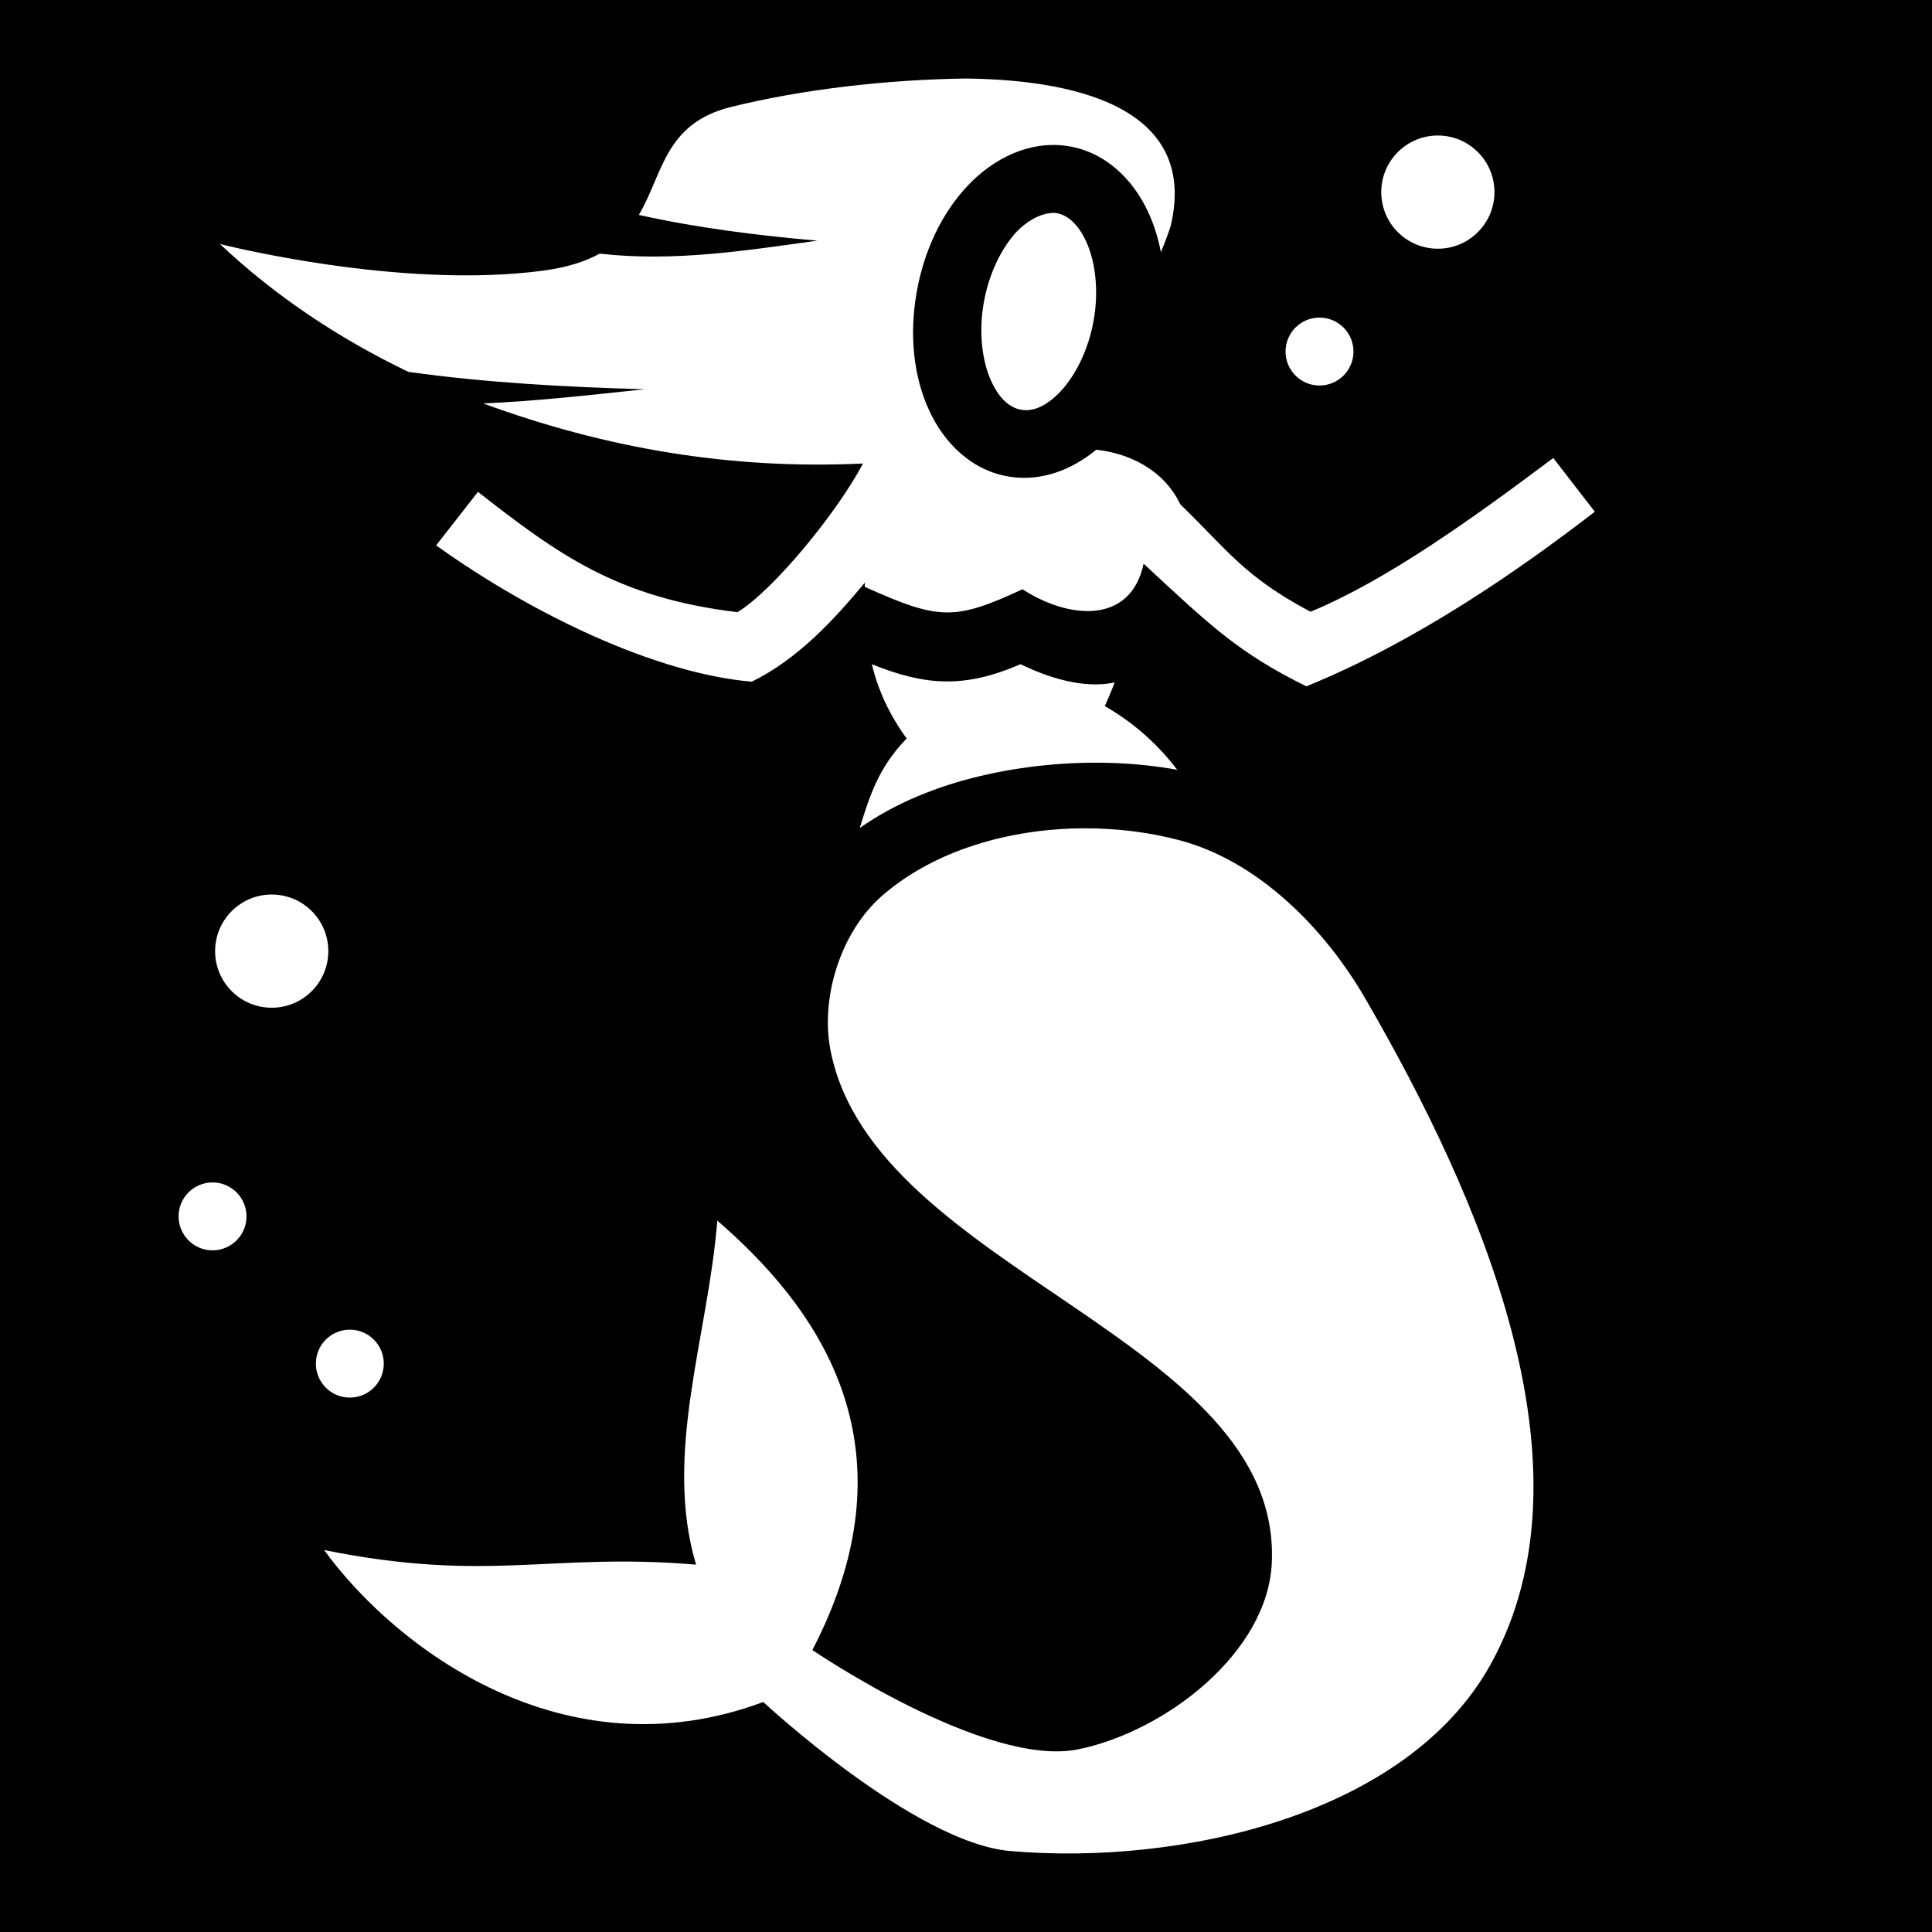
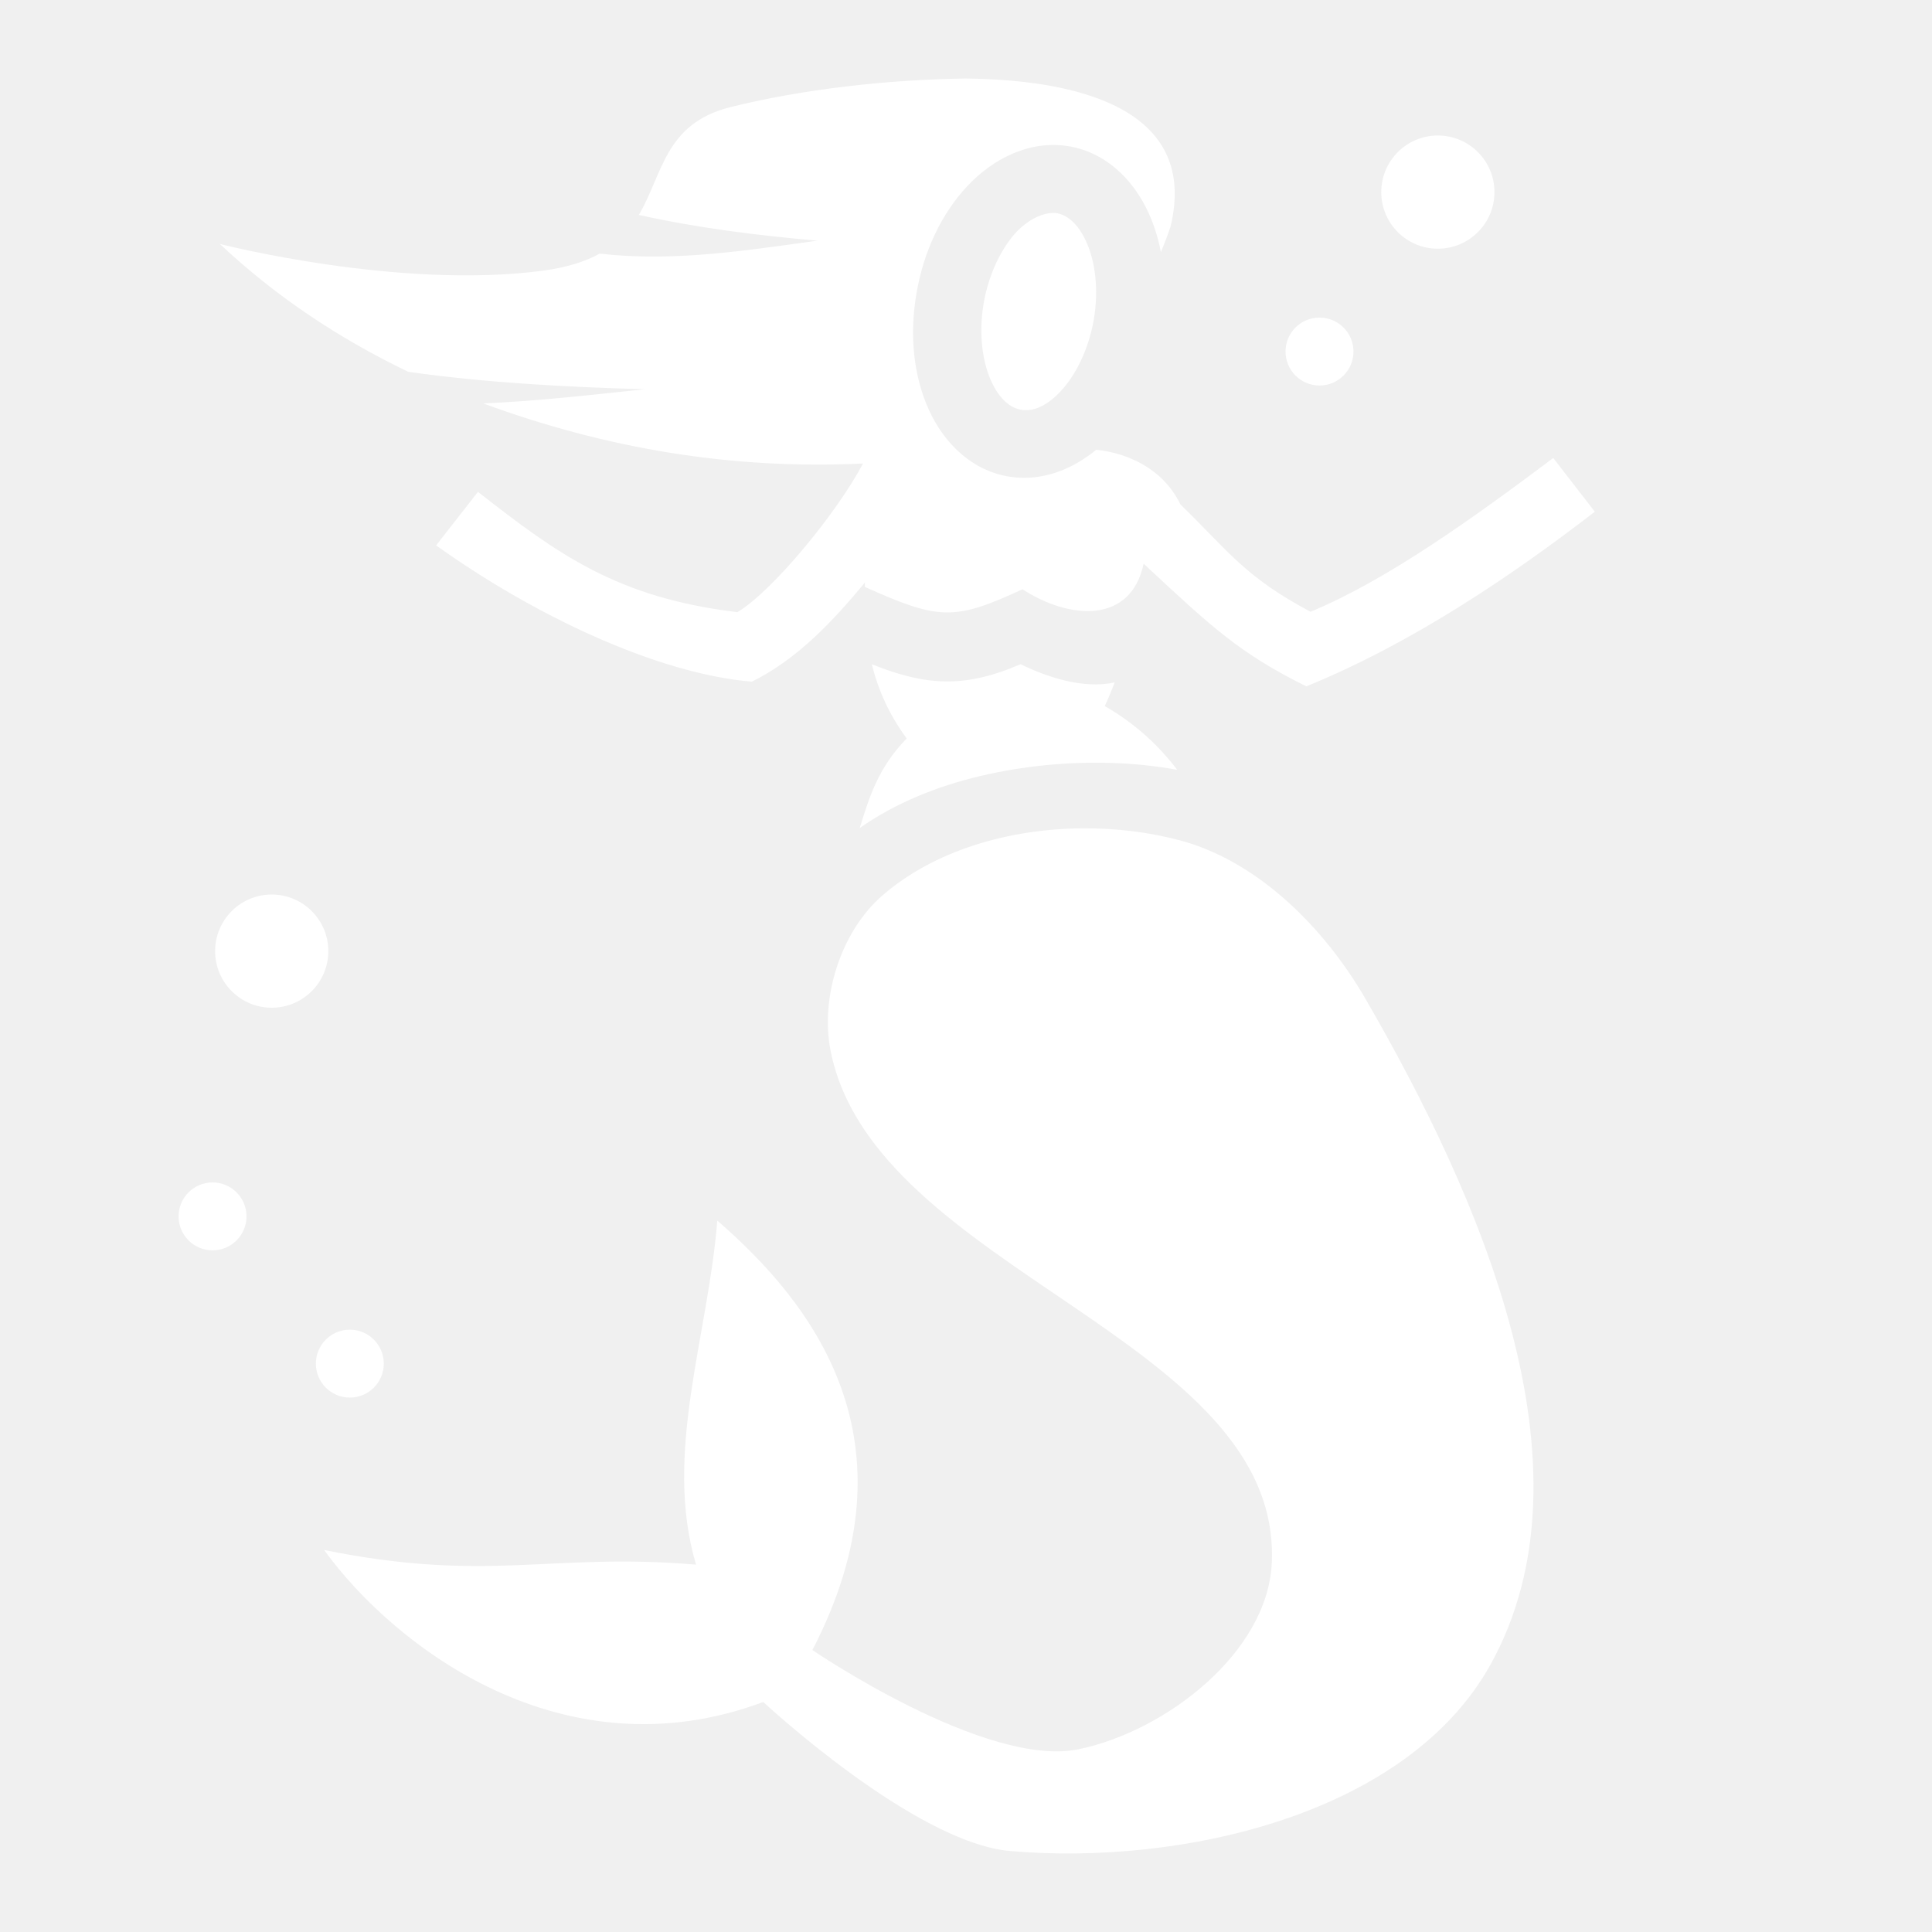
- <svg xmlns="http://www.w3.org/2000/svg" viewBox="0 0 512 512" style="height: 512px; width: 512px;">
-   <path d="M0 0h512v512H0z" fill="#000" />
-   <g class="" transform="translate(0,0)" style="touch-action: none;">
-     <path fill="#fff" d="M193.469 28.412c-17.378 4.426-17.777 17.713-24.166 28.545 15.713 3.49 31.499 5.431 47.31 6.824-19.026 2.612-37.99 5.671-57.69 3.434-3.78 2.08-8.637 3.668-15.062 4.521-38.245 5.079-85.586-7.08-85.586-7.08C73 78.528 89.938 89.776 108.242 98.553c20.597 2.879 41.542 4.01 62.596 4.605-14.231 1.502-28.446 3.14-42.775 3.756 32.652 11.983 65.808 17.573 100.643 15.921-6.721 12.789-23.731 33.608-33.272 39.397-31.955-3.837-47.598-15.35-68.774-31.885l-11.078 14.184c25.514 18.283 58.257 33.97 83.658 36.12 12.047-5.934 21.5-16.053 29.97-26.266l-.044 1.138c19.632 8.81 23.686 9.035 41.809.64 12.495 8.096 28.717 9.24 32.097-6.782 17.973 16.734 25.381 23.735 43.123 32.507 28.711-11.692 55.616-30.207 76.448-46.279l-11.014-14.234c-21.06 15.793-43.916 32.285-64.316 40.746-17.586-9.322-21.863-16.197-34.504-28.453-4.613-9.585-14.124-13.605-22.29-14.487-6.373 5.265-14.388 8.419-22.765 7.182-10.082-1.488-17.546-8.862-21.58-17.723-4.034-8.86-5.23-19.638-3.299-30.898 1.932-11.26 6.675-21.16 13.475-28.422 6.8-7.261 16.363-12.121 26.445-10.633 10.082 1.489 17.55 8.862 21.584 17.723 1.473 3.235 2.563 6.728 3.266 10.404a87.625 87.625 0 0 0 2.601-6.926c7.034-29.675-21.68-38.714-54.35-39.08-20.574.29-43.074 2.777-62.427 7.604zm187.578 7.5c-8.284 0-15 6.716-15 15 0 8.284 6.716 15 15 15 8.284 0 15-6.716 15-15 0-8.284-6.716-15-15-15zM269.453 61.375c-3.875 4.138-7.39 10.945-8.771 18.996-1.382 8.05-.317 15.534 1.982 20.584 2.3 5.05 5.24 7.239 8.135 7.666 2.895.427 6.421-.807 10.297-4.945 3.875-4.139 7.392-10.944 8.773-18.995 1.381-8.05.317-15.535-1.982-20.585-2.3-5.05-5.24-7.237-8.135-7.665-4.243-.231-8.269 2.82-10.299 4.944zm80.23 22.79a9 9 0 1 0 0 18 9 9 0 0 0 0-18zm-79.222 91.854c-14.977 6.472-25.22 5.696-39.422.01 1.657 6.73 4.533 13.244 9.236 19.672-7.69 7.912-9.967 15.823-12.443 23.735 9.483-6.672 20.662-11.111 31.904-13.77 11.493-2.718 23.226-3.79 34.174-3.5 6.357.169 12.435.81 18.06 1.842-4.633-6.1-10.807-12.073-19.199-16.899a90.853 90.853 0 0 0 2.631-6.26c-8.403 1.84-18.083-1.48-24.941-4.83zm16.525 43.493c-19.483.122-39.377 5.801-53.25 17.898-10.861 9.47-16.423 26.89-13.629 41.027 11.581 58.596 119.687 76.114 116.93 135.78-1.093 23.664-27.954 44.51-51.144 49.345-24.584 5.126-70.604-26.283-70.604-26.283 28.785-55.458-.113-92.09-25.201-113.807-2.41 30.637-14.38 61.716-5.627 91.172-38.792-3.27-54.86 4.952-98.57-3.873 18.825 25.928 63.62 59.958 116.382 40.276 0 0 40.045 37.29 65.422 39.492 45.336 3.934 105.162-9.596 127.28-49.365 29.11-52.343-3.15-124.766-33.178-176.588-10.785-18.612-28.317-36.327-49.1-41.88-8.083-2.158-16.854-3.25-25.71-3.194zM72.008 237.058c-8.284 0-15 6.716-15 15 0 8.285 6.716 15 15 15 8.284 0 15-6.715 15-15 0-8.284-6.716-15-15-15zm-15.682 76.297a9 9 0 1 0 0 18 9 9 0 0 0 0-18zm36.381 39.02a9 9 0 1 0 0 18 9 9 0 0 0 0-18z" />
+ <svg xmlns="http://www.w3.org/2000/svg" style="height: 512px; width: 512px;" viewBox="0 0 512 512">
+   <g class="" style="touch-action: none;" transform="translate(0,0)">
+     <path d="M193.469 28.412c-17.378 4.426-17.777 17.713-24.166 28.545 15.713 3.49 31.499 5.431 47.31 6.824-19.026 2.612-37.99 5.671-57.69 3.434-3.78 2.08-8.637 3.668-15.062 4.521-38.245 5.079-85.586-7.08-85.586-7.08C73 78.528 89.938 89.776 108.242 98.553c20.597 2.879 41.542 4.01 62.596 4.605-14.231 1.502-28.446 3.14-42.775 3.756 32.652 11.983 65.808 17.573 100.643 15.921-6.721 12.789-23.731 33.608-33.272 39.397-31.955-3.837-47.598-15.35-68.774-31.885l-11.078 14.184c25.514 18.283 58.257 33.97 83.658 36.12 12.047-5.934 21.5-16.053 29.97-26.266l-.044 1.138c19.632 8.81 23.686 9.035 41.809.64 12.495 8.096 28.717 9.24 32.097-6.782 17.973 16.734 25.381 23.735 43.123 32.507 28.711-11.692 55.616-30.207 76.448-46.279l-11.014-14.234c-21.06 15.793-43.916 32.285-64.316 40.746-17.586-9.322-21.863-16.197-34.504-28.453-4.613-9.585-14.124-13.605-22.29-14.487-6.373 5.265-14.388 8.419-22.765 7.182-10.082-1.488-17.546-8.862-21.58-17.723-4.034-8.86-5.23-19.638-3.299-30.898 1.932-11.26 6.675-21.16 13.475-28.422 6.8-7.261 16.363-12.121 26.445-10.633 10.082 1.489 17.55 8.862 21.584 17.723 1.473 3.235 2.563 6.728 3.266 10.404a87.625 87.625 0 0 0 2.601-6.926c7.034-29.675-21.68-38.714-54.35-39.08-20.574.29-43.074 2.777-62.427 7.604zm187.578 7.5c-8.284 0-15 6.716-15 15 0 8.284 6.716 15 15 15 8.284 0 15-6.716 15-15 0-8.284-6.716-15-15-15zM269.453 61.375c-3.875 4.138-7.39 10.945-8.771 18.996-1.382 8.05-.317 15.534 1.982 20.584 2.3 5.05 5.24 7.239 8.135 7.666 2.895.427 6.421-.807 10.297-4.945 3.875-4.139 7.392-10.944 8.773-18.995 1.381-8.05.317-15.535-1.982-20.585-2.3-5.05-5.24-7.237-8.135-7.665-4.243-.231-8.269 2.82-10.299 4.944zm80.23 22.79a9 9 0 1 0 0 18 9 9 0 0 0 0-18zm-79.222 91.854c-14.977 6.472-25.22 5.696-39.422.01 1.657 6.73 4.533 13.244 9.236 19.672-7.69 7.912-9.967 15.823-12.443 23.735 9.483-6.672 20.662-11.111 31.904-13.77 11.493-2.718 23.226-3.79 34.174-3.5 6.357.169 12.435.81 18.06 1.842-4.633-6.1-10.807-12.073-19.199-16.899a90.853 90.853 0 0 0 2.631-6.26c-8.403 1.84-18.083-1.48-24.941-4.83zm16.525 43.493c-19.483.122-39.377 5.801-53.25 17.898-10.861 9.47-16.423 26.89-13.629 41.027 11.581 58.596 119.687 76.114 116.93 135.78-1.093 23.664-27.954 44.51-51.144 49.345-24.584 5.126-70.604-26.283-70.604-26.283 28.785-55.458-.113-92.09-25.201-113.807-2.41 30.637-14.38 61.716-5.627 91.172-38.792-3.27-54.86 4.952-98.57-3.873 18.825 25.928 63.62 59.958 116.382 40.276 0 0 40.045 37.29 65.422 39.492 45.336 3.934 105.162-9.596 127.28-49.365 29.11-52.343-3.15-124.766-33.178-176.588-10.785-18.612-28.317-36.327-49.1-41.88-8.083-2.158-16.854-3.25-25.71-3.194zM72.008 237.058c-8.284 0-15 6.716-15 15 0 8.285 6.716 15 15 15 8.284 0 15-6.715 15-15 0-8.284-6.716-15-15-15zm-15.682 76.297a9 9 0 1 0 0 18 9 9 0 0 0 0-18zm36.381 39.02a9 9 0 1 0 0 18 9 9 0 0 0 0-18z" fill="#fff" />
  </g>
</svg>
